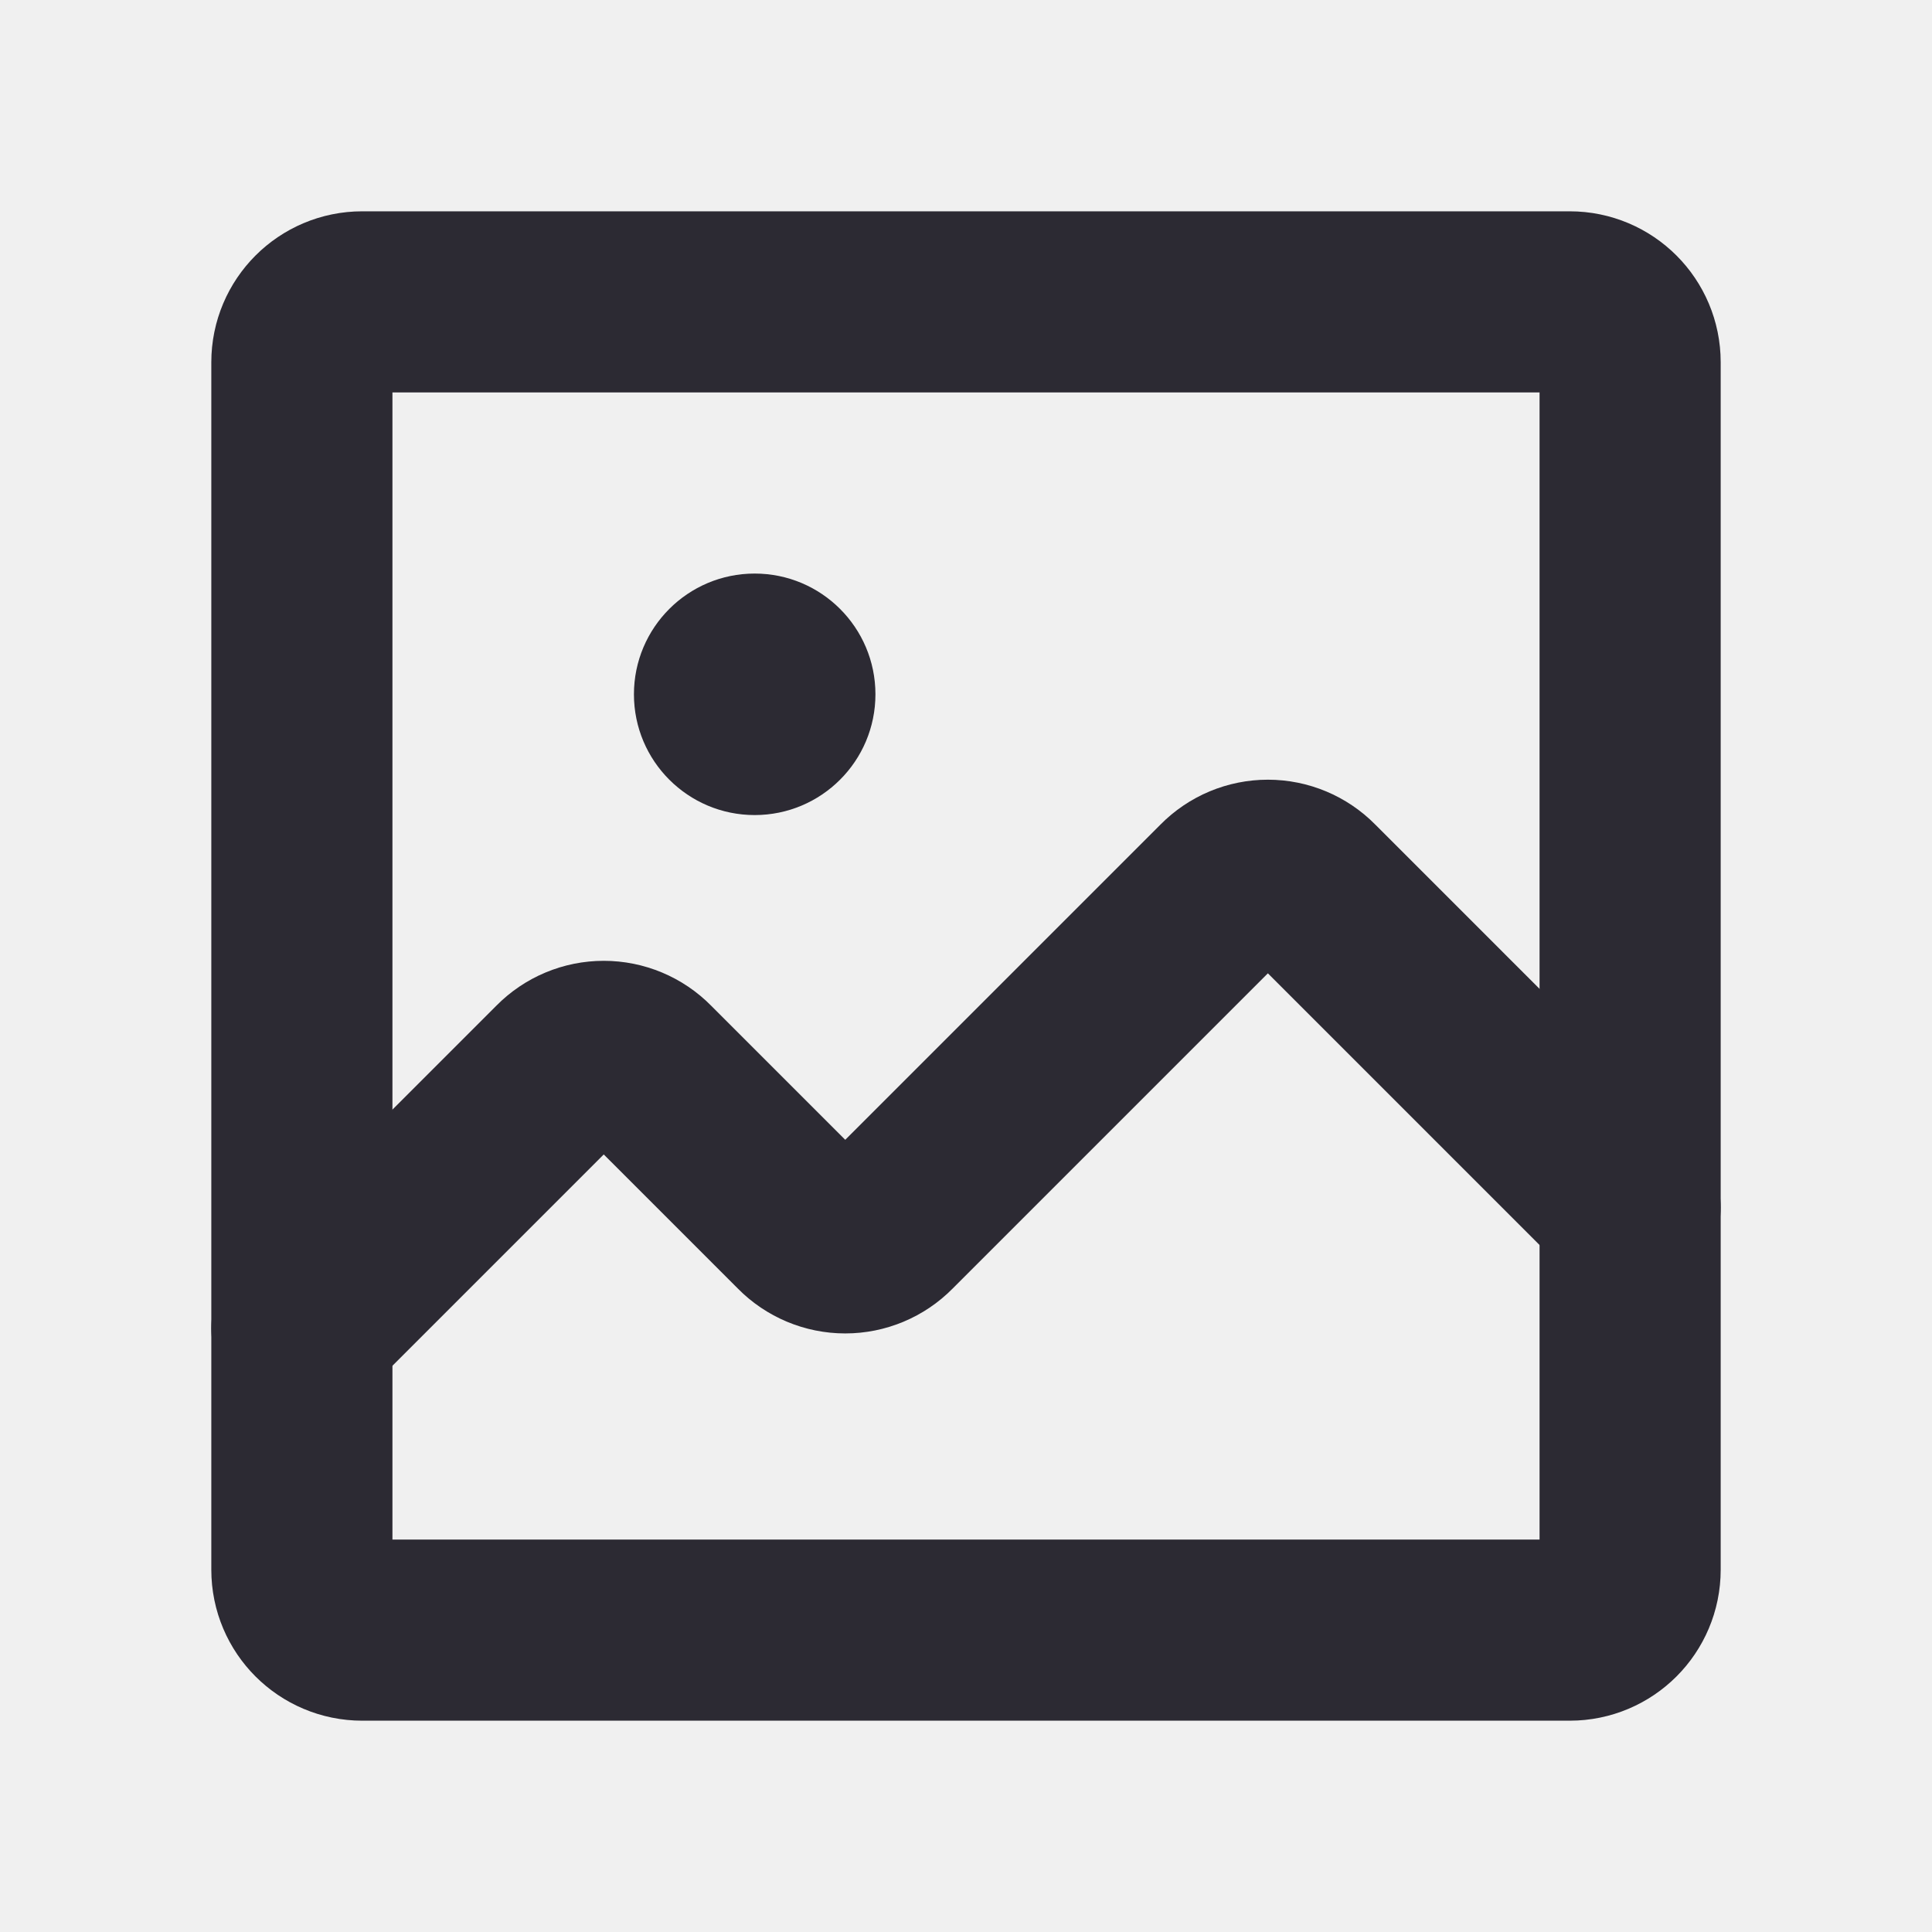
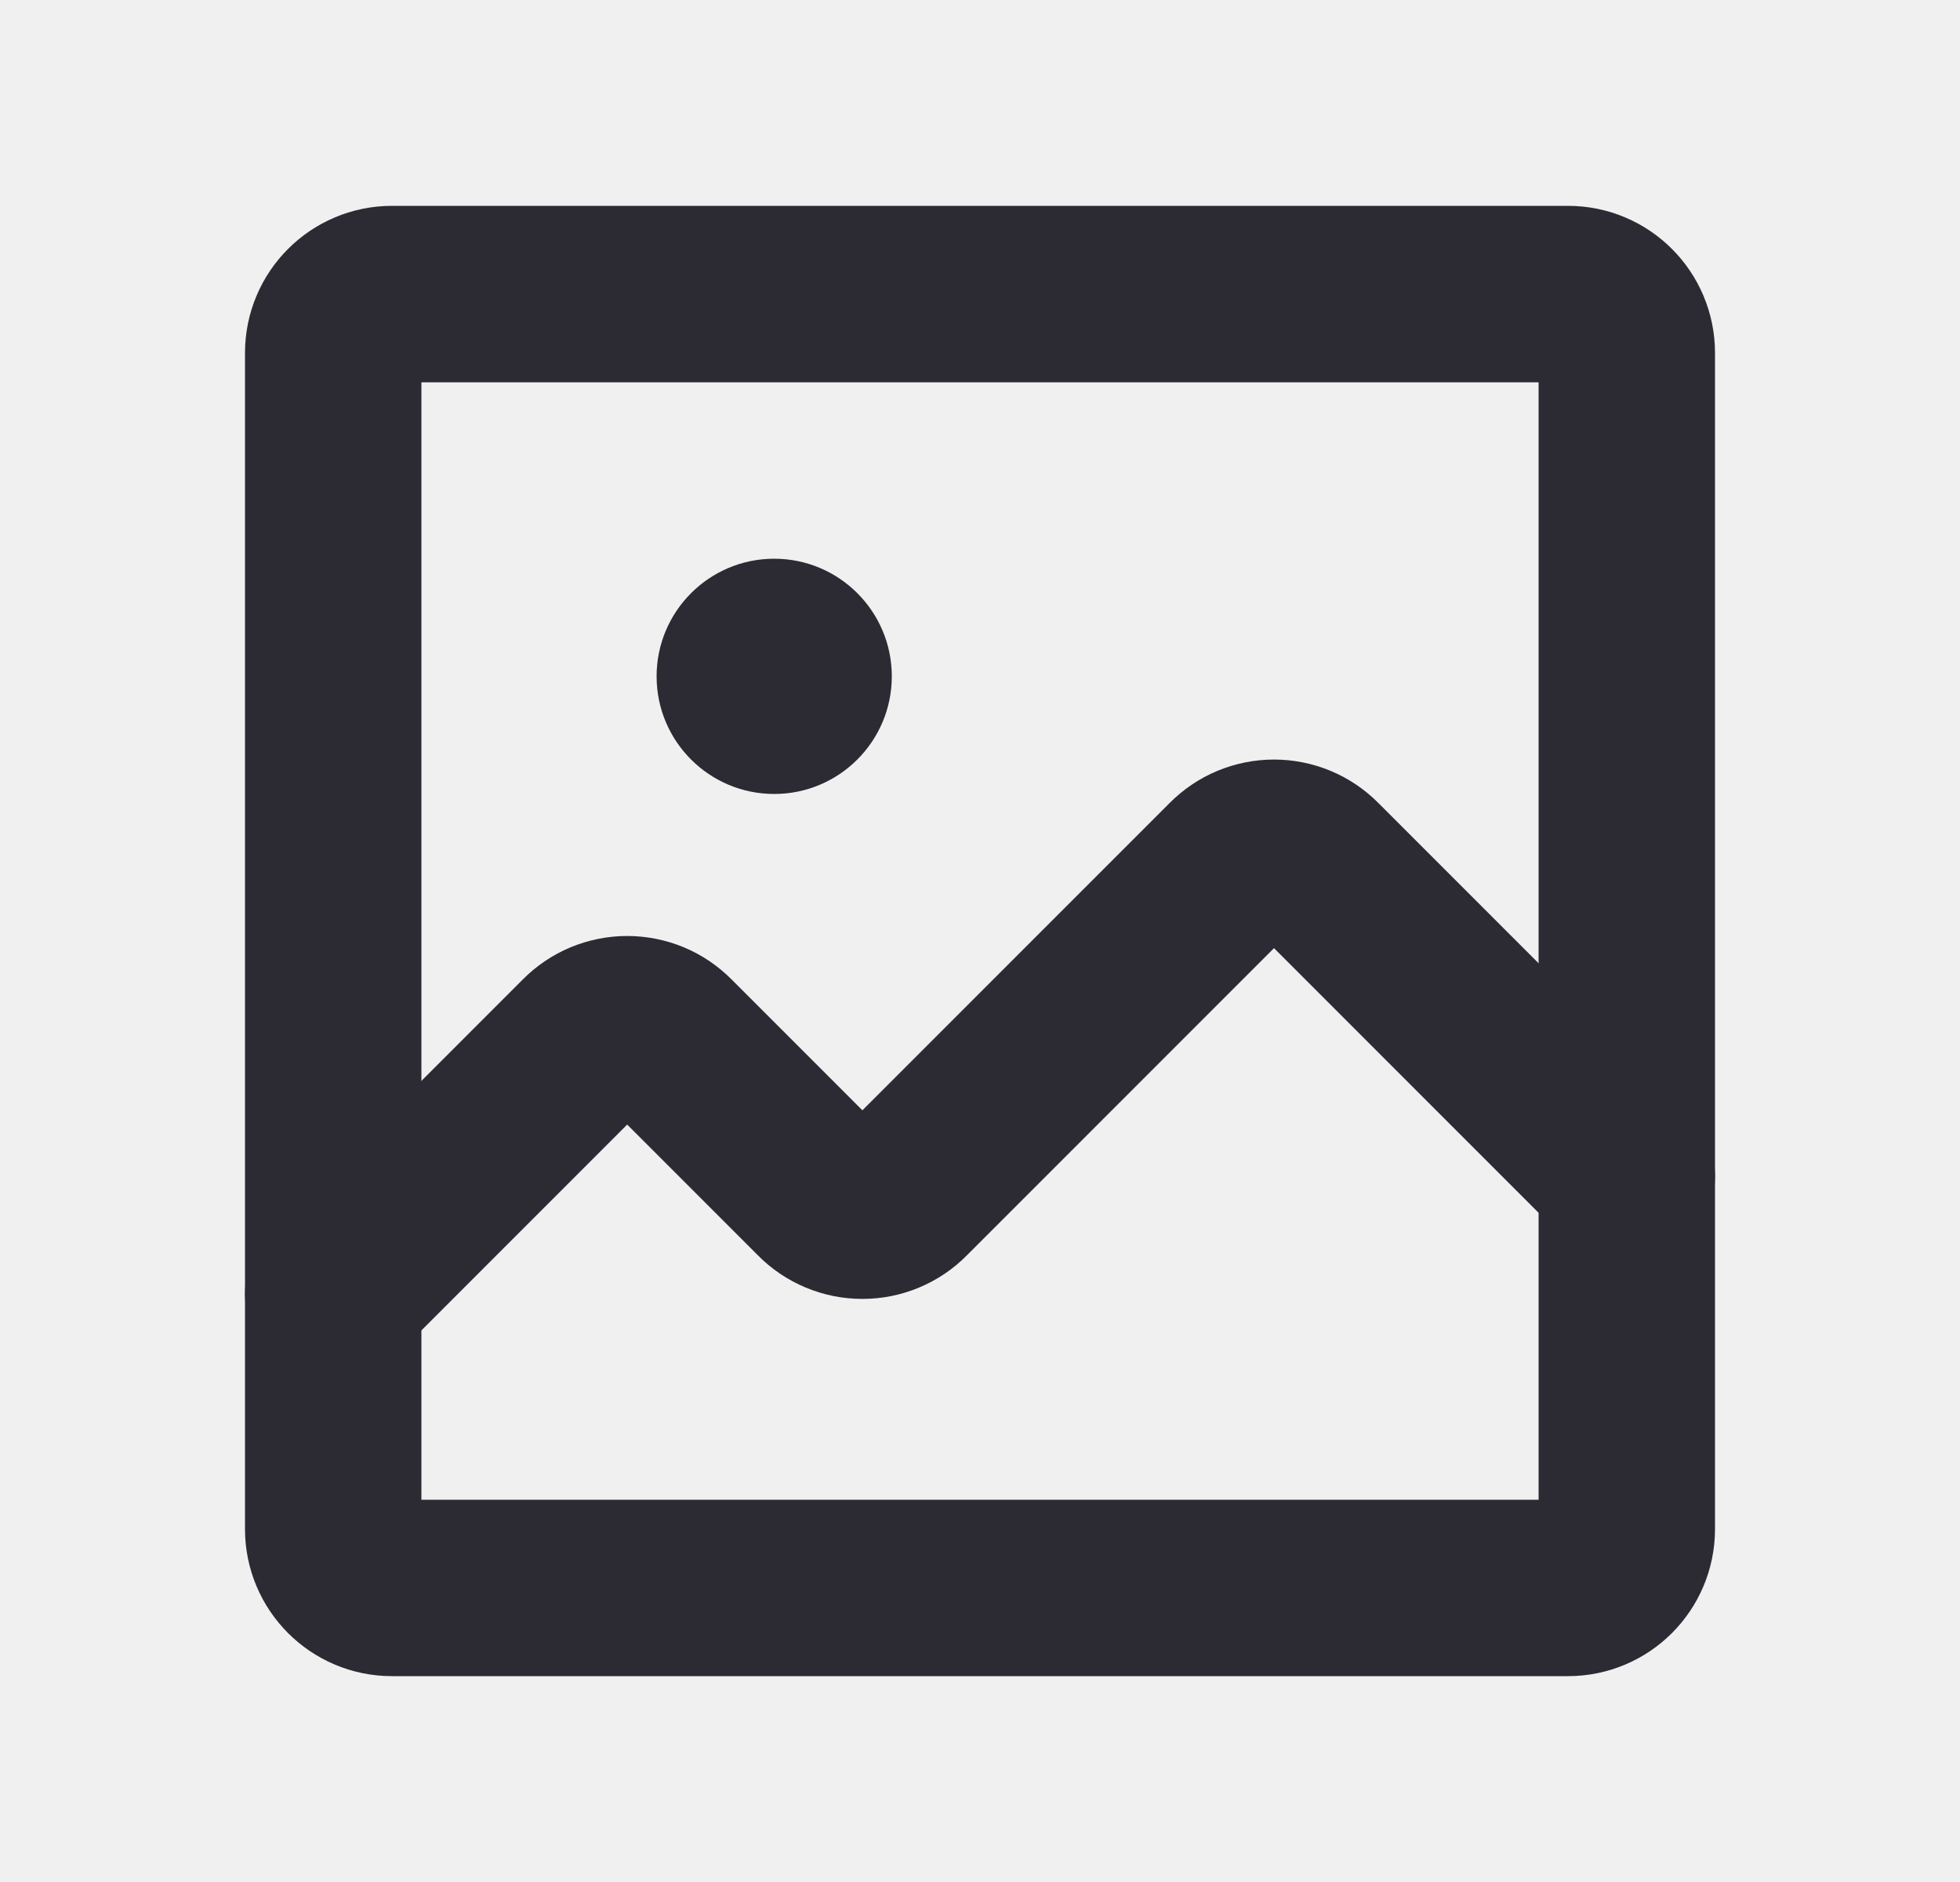
- <svg xmlns="http://www.w3.org/2000/svg" width="192" height="192" fill="#2C2A33" viewBox="0 0 256 256">
-   <rect width="256" height="256" fill="none" />
-   <rect x="40" y="40" width="176" height="176" rx="8" fill="none" stroke="#2C2A33" stroke-linecap="round" stroke-linejoin="round" stroke-width="24" />
-   <path d="M216,160l-42.3-42.3a8,8,0,0,0-11.4,0l-44.6,44.6a8,8,0,0,1-11.4,0L85.7,141.7a8,8,0,0,0-11.4,0L40,176" fill="none" stroke="#2C2A33" stroke-linecap="round" stroke-linejoin="round" stroke-width="24" />
-   <circle cx="100" cy="92" r="16" />
+ <svg xmlns="http://www.w3.org/2000/svg" width="25" height="24" viewBox="0 0 25 24" fill="none">
+   <g clip-path="url(#clip0_78_45977)">
+     <path d="M20 3.75H5C4.586 3.75 4.25 4.086 4.25 4.5V19.5C4.25 19.914 4.586 20.25 5 20.25H20C20.414 20.25 20.75 19.914 20.75 19.5V4.5C20.75 4.086 20.414 3.75 20 3.75Z" stroke="#2C2A33" stroke-width="2.25" stroke-linecap="round" stroke-linejoin="round" />
+     <path d="M20.75 15L16.784 11.034C16.715 10.964 16.631 10.907 16.54 10.869C16.448 10.831 16.349 10.811 16.25 10.811C16.151 10.811 16.052 10.831 15.96 10.869C15.869 10.907 15.785 10.964 15.716 11.034L11.534 15.216C11.465 15.287 11.381 15.343 11.29 15.381C11.198 15.42 11.1 15.439 11 15.439C10.9 15.439 10.802 15.42 10.71 15.381C10.619 15.343 10.535 15.287 10.466 15.216L8.534 13.284C8.465 13.214 8.381 13.157 8.29 13.119C8.198 13.081 8.099 13.061 8 13.061C7.901 13.061 7.802 13.081 7.71 13.119C7.619 13.157 7.535 13.214 7.466 13.284L4.25 16.5" stroke="#2C2A33" stroke-width="2.25" stroke-linecap="round" stroke-linejoin="round" />
+     <path d="M9.875 10.125C10.703 10.125 11.375 9.453 11.375 8.625C11.375 7.797 10.703 7.125 9.875 7.125C9.047 7.125 8.375 7.797 8.375 8.625C8.375 9.453 9.047 10.125 9.875 10.125Z" fill="#2C2A33" />
+   </g>
+   <defs>
+     <clipPath id="clip0_78_45977">
+       <rect width="24" height="24" fill="white" transform="translate(0.5)" />
+     </clipPath>
+   </defs>
</svg>
